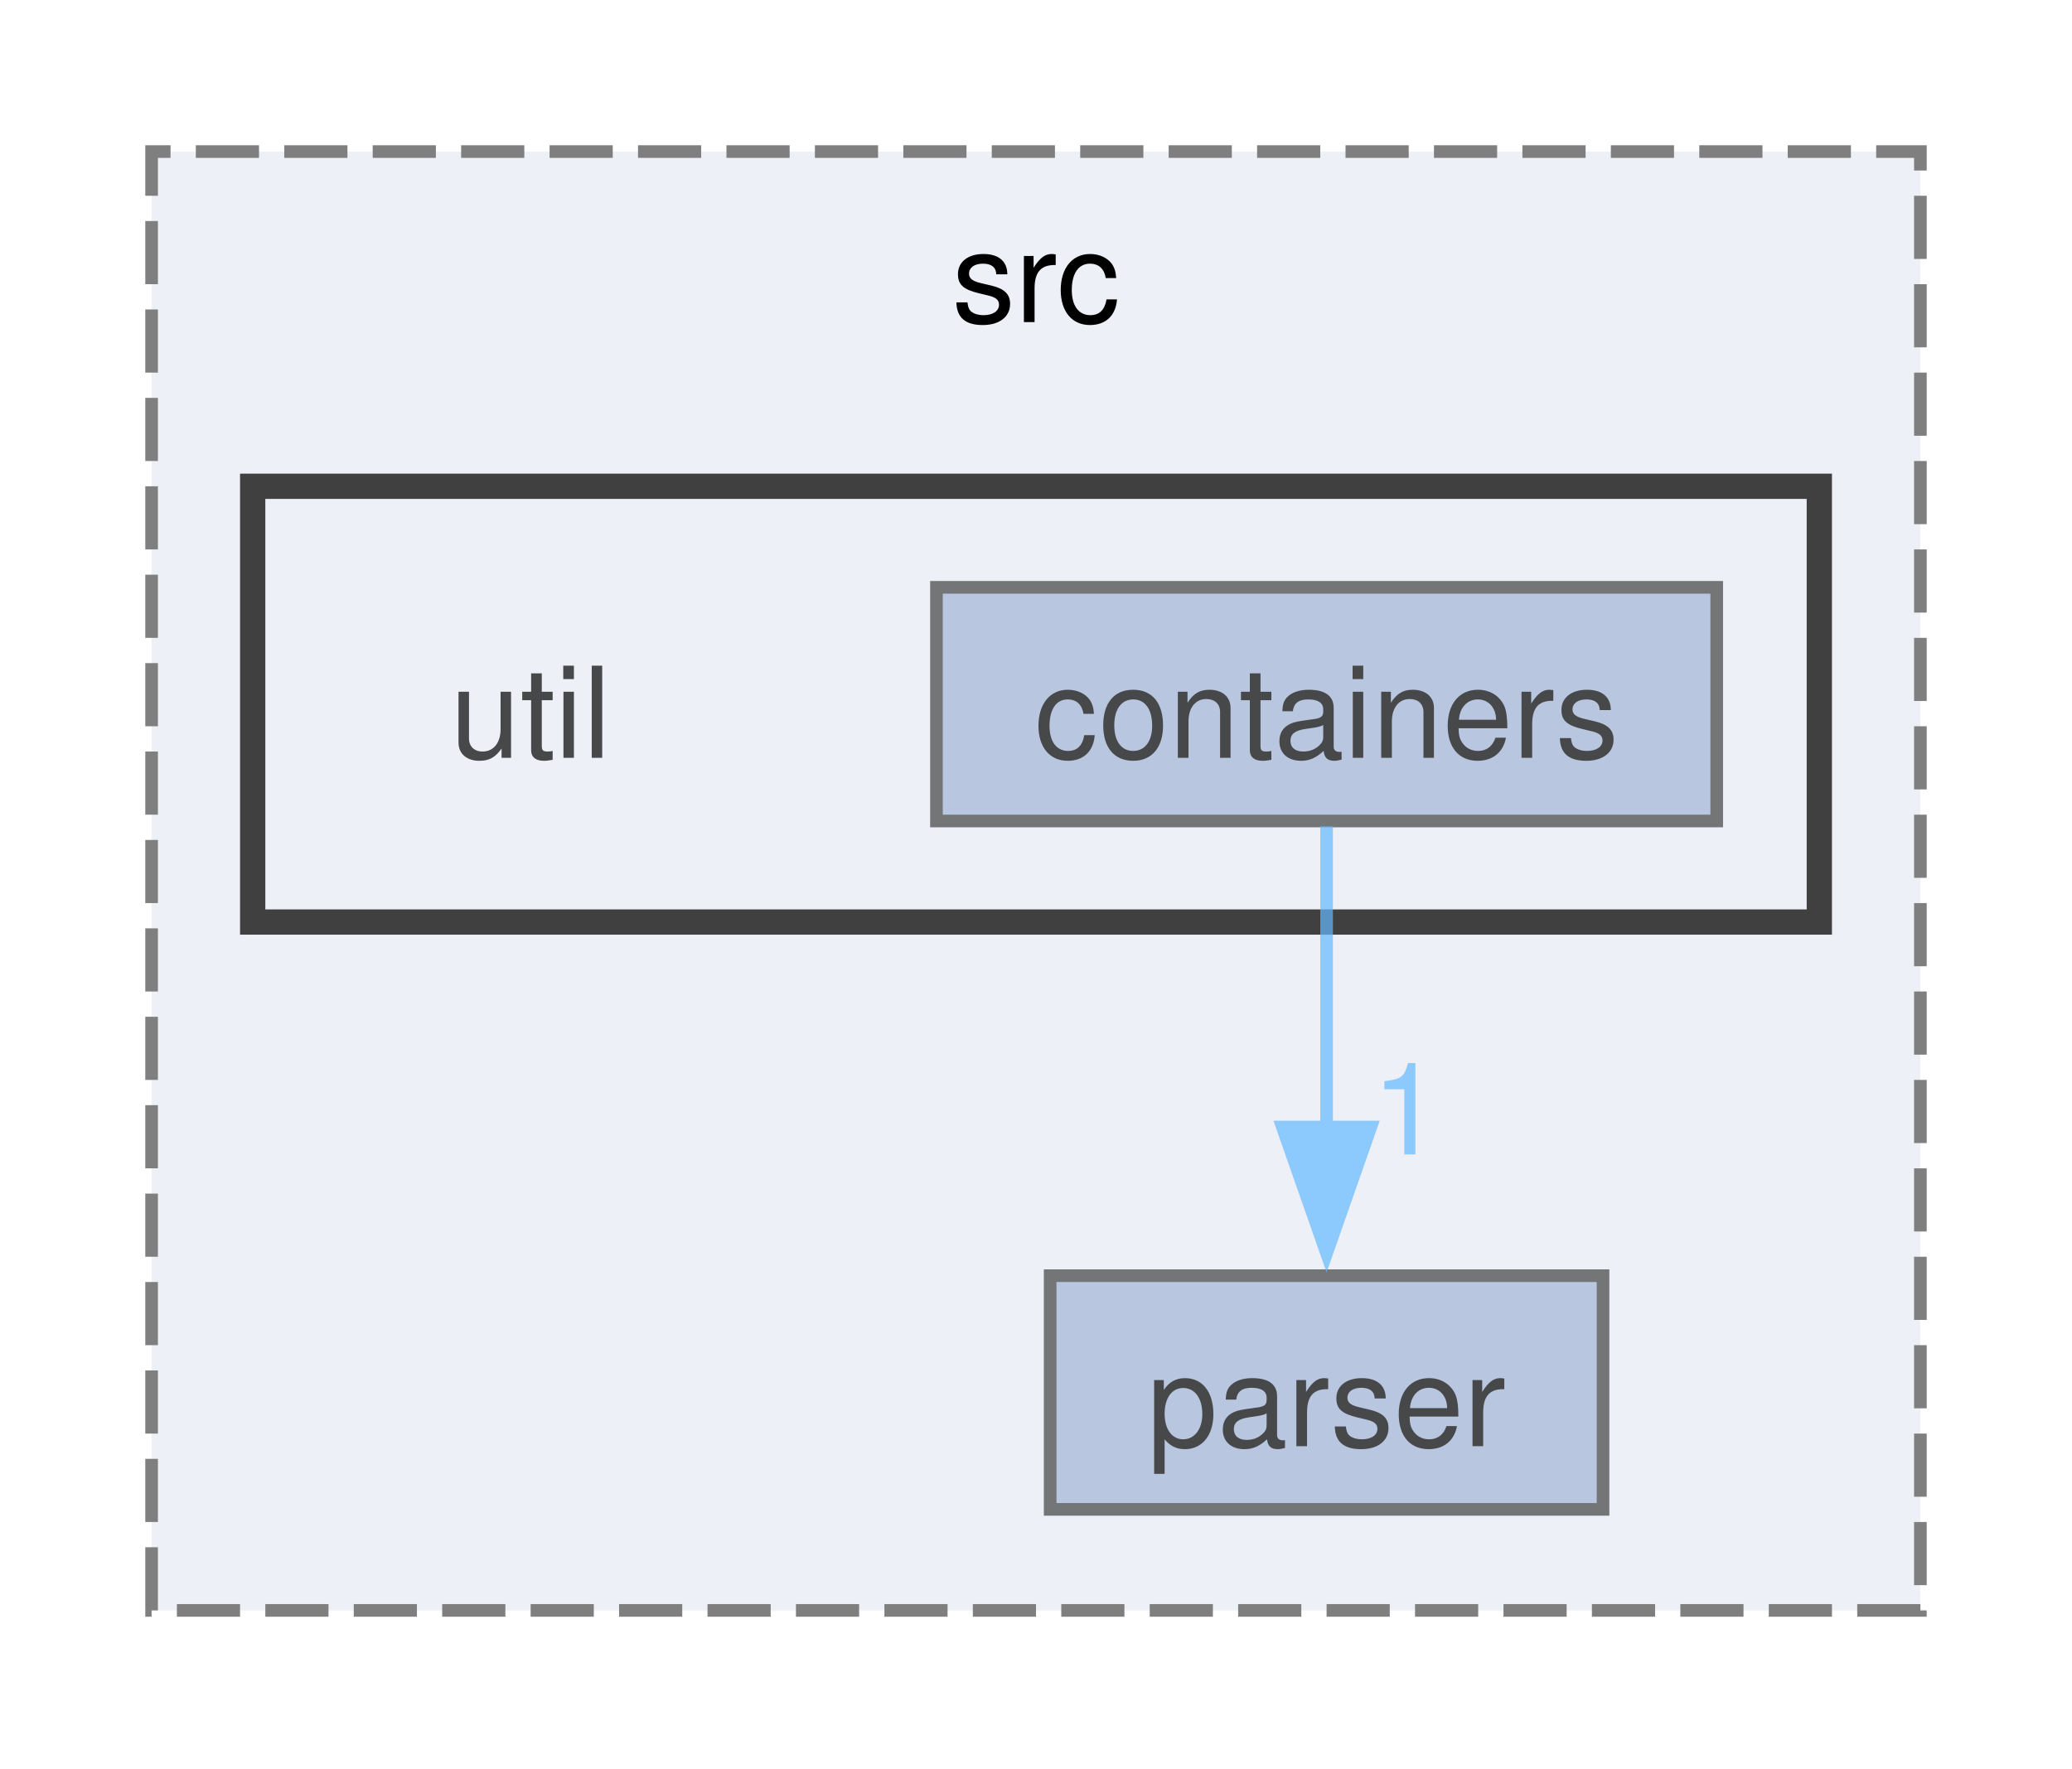
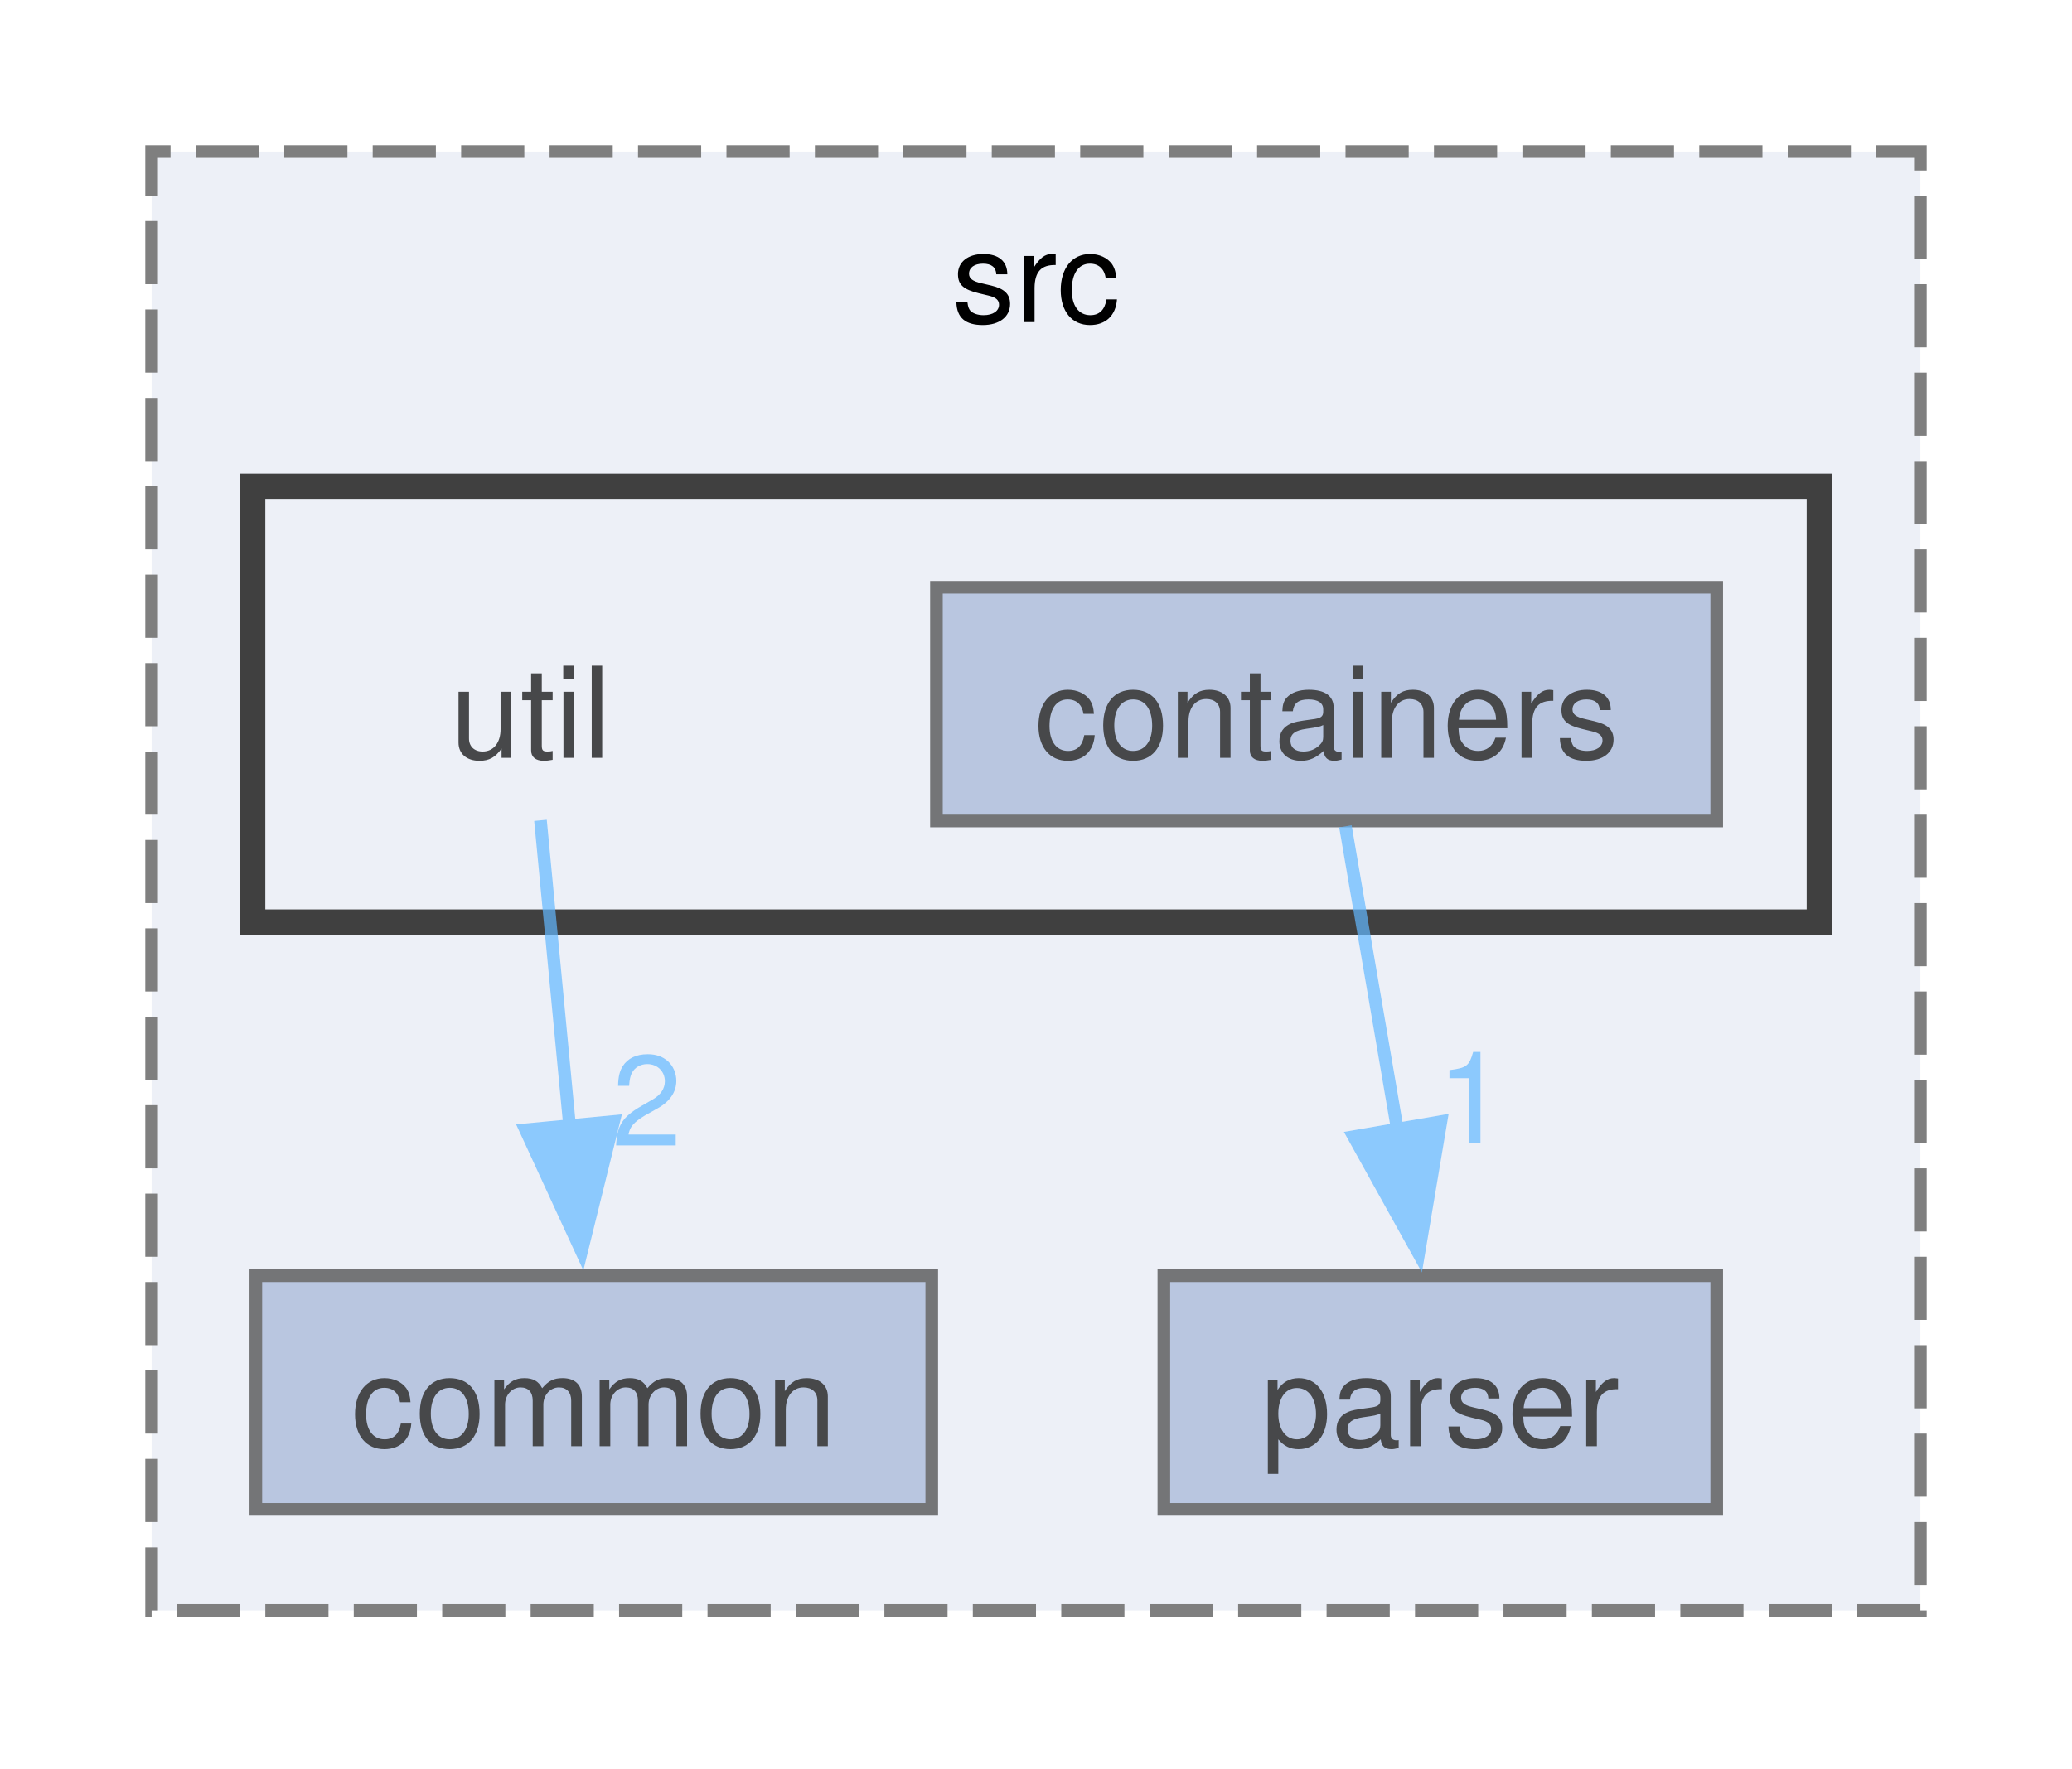
<svg xmlns="http://www.w3.org/2000/svg" xmlns:xlink="http://www.w3.org/1999/xlink" width="164pt" height="140pt" viewBox="0.00 0.00 164.00 140.00">
  <svg id="main" version="1.1" xml:space="preserve">
    <style type="text/css">
.node, .edge {opacity: 0.7;}
.node.selected, .edge.selected {opacity: 1;}
.edge:hover path { stroke: red; }
.edge:hover polygon { stroke: red; fill: red; }
</style>
    <svg id="graph" class="graph">
      <g id="graph0" class="graph" transform="scale(1 1) rotate(0) translate(4 135.5)">
        <g id="clust1" class="cluster">
          <g id="a_clust1">
            <a xlink:href="dir_ed00c4861407326d4f38ee8546da7cf0.html" target="_top" xlink:title="src">
              <polygon fill="#edf0f7" stroke="#7f7f7f" stroke-dasharray="5,2" points="8,-8 8,-123.5 148,-123.5 148,-8 8,-8" />
              <text xml:space="preserve" text-anchor="middle" x="78" y="-110" font-family="Helvetica,sans-Serif" font-size="10.00">src</text>
            </a>
          </g>
        </g>
        <g id="clust2" class="cluster">
          <g id="a_clust2">
            <a xlink:href="dir_fb1d874f3d1b8563f7a5a86473ffb2b3.html" target="_top">
              <polygon fill="#edf0f7" stroke="#404040" stroke-width="2" points="16,-62.5 16,-97 140,-97 140,-62.5 16,-62.5" />
            </a>
          </g>
        </g>
        <g id="node1" class="node">
          <g id="a_node1">
            <a xlink:href="dir_3693bba2ff0f1c2fcdf2dcbe8a0f5b7e.html" target="_top" xlink:title="parser">
-               <polygon fill="#a2b4d6" stroke="#404040" points="122.88,-34.5 79.12,-34.5 79.12,-16 122.88,-16 122.88,-34.5" />
-               <text xml:space="preserve" text-anchor="middle" x="101" y="-21" font-family="Helvetica,sans-Serif" font-size="10.00">parser</text>
+               <polygon fill="#a2b4d6" stroke="#404040" points="131.88,-34.5 88.12,-34.5 88.12,-16 131.88,-16 131.88,-34.5" />
+               <text xml:space="preserve" text-anchor="middle" x="110" y="-21" font-family="Helvetica,sans-Serif" font-size="10.00">parser</text>
            </a>
          </g>
        </g>
        <g id="node2" class="node">
+           <g id="a_node2">
+             <a xlink:href="dir_78985216e8f538bcbd23abec1f42671e.html" target="_top" xlink:title="common">
+               <polygon fill="#a2b4d6" stroke="#404040" points="69.75,-34.5 16.25,-34.5 16.25,-16 69.75,-16 69.75,-34.5" />
+               <text xml:space="preserve" text-anchor="middle" x="43" y="-21" font-family="Helvetica,sans-Serif" font-size="10.00">common</text>
+             </a>
+           </g>
+         </g>
+         <g id="node3" class="node">
          <text xml:space="preserve" text-anchor="middle" x="38" y="-75.5" font-family="Helvetica,sans-Serif" font-size="10.00">util</text>
        </g>
-         <g id="node3" class="node">
-           <g id="a_node3">
+         <g id="edge1" class="edge">
+           <g id="a_edge1">
+             <a xlink:href="dir_000011_000001.html" target="_top">
+               <path fill="none" stroke="#63b8ff" d="M38.78,-70.55C39.4,-64.04 40.29,-54.66 41.1,-46.2" />
+               <polygon fill="#63b8ff" stroke="#63b8ff" points="44.57,-46.71 42.03,-36.43 37.6,-46.05 44.57,-46.71" />
+             </a>
+           </g>
+           <g id="a_edge1-headlabel">
+             <a xlink:href="dir_000011_000001.html" target="_top" xlink:title="2">
+               <text xml:space="preserve" text-anchor="middle" x="47.2" y="-44.8" font-family="Helvetica,sans-Serif" font-size="10.00" fill="#63b8ff">2</text>
+             </a>
+           </g>
+         </g>
+         <g id="node4" class="node">
+           <g id="a_node4">
            <a xlink:href="dir_e2fadb3af34a3c502b2d152bd733d805.html" target="_top" xlink:title="containers">
              <polygon fill="#a2b4d6" stroke="#404040" points="131.88,-89 70.12,-89 70.12,-70.5 131.88,-70.5 131.88,-89" />
              <text xml:space="preserve" text-anchor="middle" x="101" y="-75.5" font-family="Helvetica,sans-Serif" font-size="10.00">containers</text>
            </a>
          </g>
        </g>
-         <g id="edge1" class="edge">
-           <g id="a_edge1">
-             <a xlink:href="dir_000002_000006.html" target="_top">
-               <path fill="none" stroke="#63b8ff" d="M101,-70.08C101,-63.58 101,-54.42 101,-46.16" />
-               <polygon fill="#63b8ff" stroke="#63b8ff" points="104.5,-46.27 101,-36.27 97.5,-46.27 104.5,-46.27" />
+         <g id="edge2" class="edge">
+           <g id="a_edge2">
+             <a xlink:href="dir_000003_000008.html" target="_top">
+               <path fill="none" stroke="#63b8ff" d="M102.49,-70.08C103.61,-63.51 105.21,-54.21 106.64,-45.87" />
+               <polygon fill="#63b8ff" stroke="#63b8ff" points="110.05,-46.7 108.29,-36.25 103.15,-45.51 110.05,-46.7" />
            </a>
          </g>
-           <g id="a_edge1-headlabel">
-             <a xlink:href="dir_000002_000006.html" target="_top" xlink:title="1">
-               <text xml:space="preserve" text-anchor="middle" x="107.34" y="-44.1" font-family="Helvetica,sans-Serif" font-size="10.00" fill="#63b8ff">1</text>
+           <g id="a_edge2-headlabel">
+             <a xlink:href="dir_000003_000008.html" target="_top" xlink:title="1">
+               <text xml:space="preserve" text-anchor="middle" x="112.49" y="-44.98" font-family="Helvetica,sans-Serif" font-size="10.00" fill="#63b8ff">1</text>
            </a>
          </g>
        </g>
      </g>
    </svg>
  </svg>
  <style type="text/css">

[data-mouse-over-selected='false'] { opacity: 0.7; }
[data-mouse-over-selected='true']  { opacity: 1.0; }

</style>
</svg>
